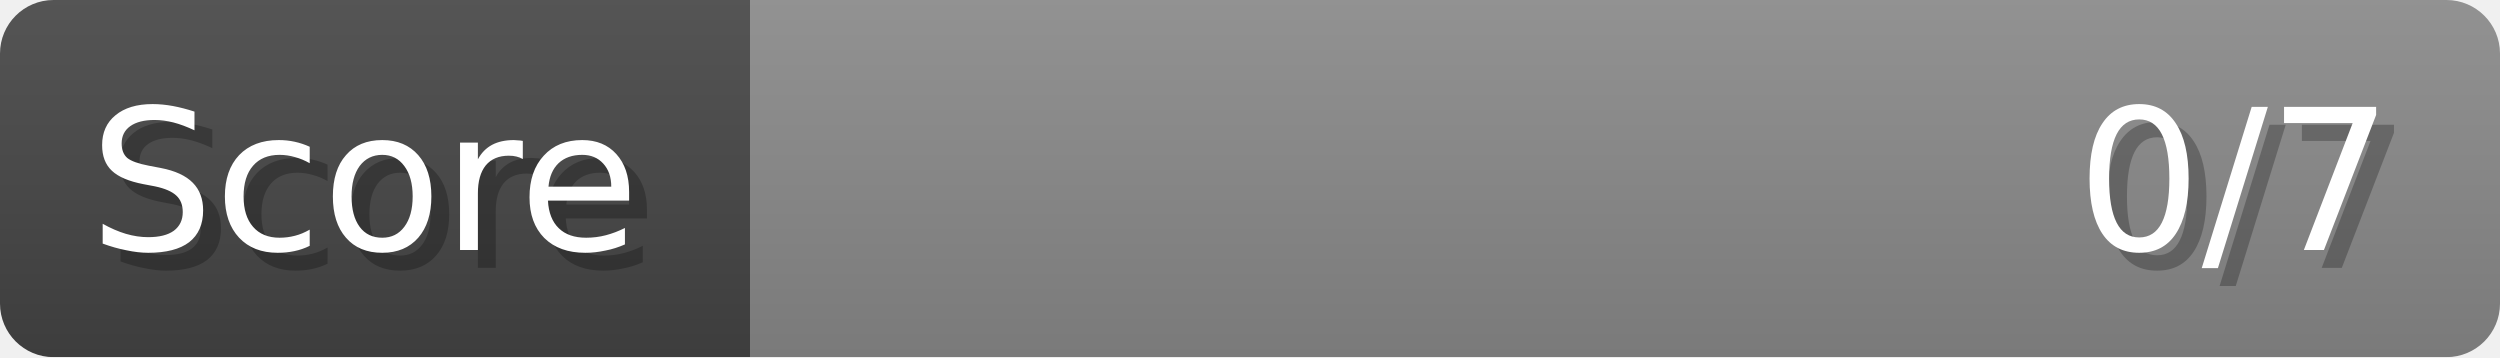
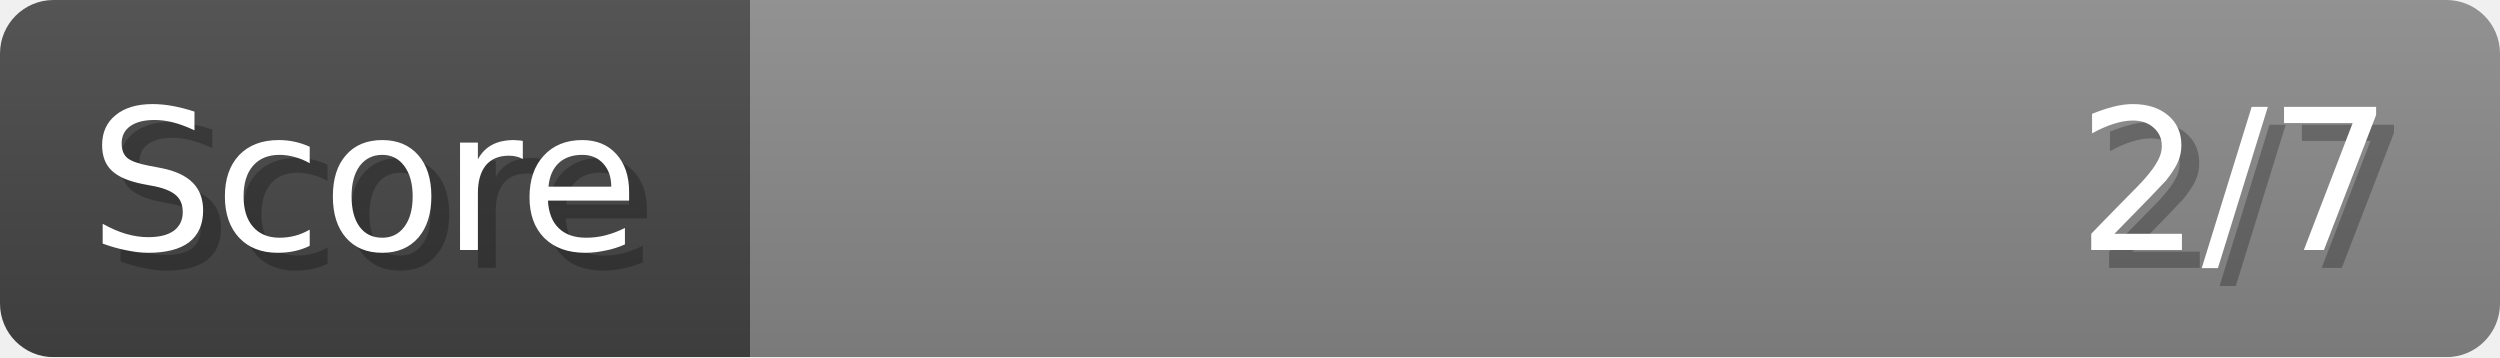
- <svg xmlns="http://www.w3.org/2000/svg" width="140px" height="20px" role="img" aria-label="Score: 0/7">
+ <svg xmlns="http://www.w3.org/2000/svg" width="140px" height="20px" role="img" aria-label="Score: 2/7">
  <linearGradient id="a" x2="0" y2="100%">
    <stop offset="0" stop-opacity=".1" stop-color="#EEE" />
    <stop offset="1" stop-opacity=".1" />
  </linearGradient>
  <mask id="m">
    <rect width="100%" height="100%" rx="3" fill="#FFF" />
  </mask>
  <g mask="url(#m)">
    <rect x="0" y="0" width="42" height="20" fill="#444" />
    <svg x="42" y="0" width="98" height="20">
      <rect width="100%" height="100%" fill="#888888" />
      <rect width="0%" height="100%" fill="#33CC11" transform="">
-         <animate attributeName="width" begin="0.5s" dur="600ms" from="0%" to="0%" repeatCount="1" fill="freeze" calcMode="spline" keyTimes="0; 1" keySplines="0.3, 0.61, 0.355, 1" />
+         <animate attributeName="width" begin="0.5s" dur="600ms" from="0%" to="28%" repeatCount="1" fill="freeze" calcMode="spline" keyTimes="0; 1" keySplines="0.3, 0.61, 0.355, 1" />
      </rect>
    </svg>
    <rect width="140" height="20" fill="url(#a)" />
  </g>
  <g aria-hidden="true" font-size="11" font-family="Verdana, DejaVu Sans, sans-serif" fill="#FFFFFF">
    <text x="6" y="15" fill="#000" opacity="0.25">Score</text>
    <text x="5" y="14">Score</text>
-     <text x="135" y="15" fill="#000" opacity="0.25" text-anchor="end">0/7</text>
-     <text x="134" y="14" text-anchor="end">0/7</text>
+     <text x="135" y="15" fill="#000" opacity="0.25" text-anchor="end">2/7</text>
+     <text x="134" y="14" text-anchor="end">2/7</text>
  </g>
</svg>
